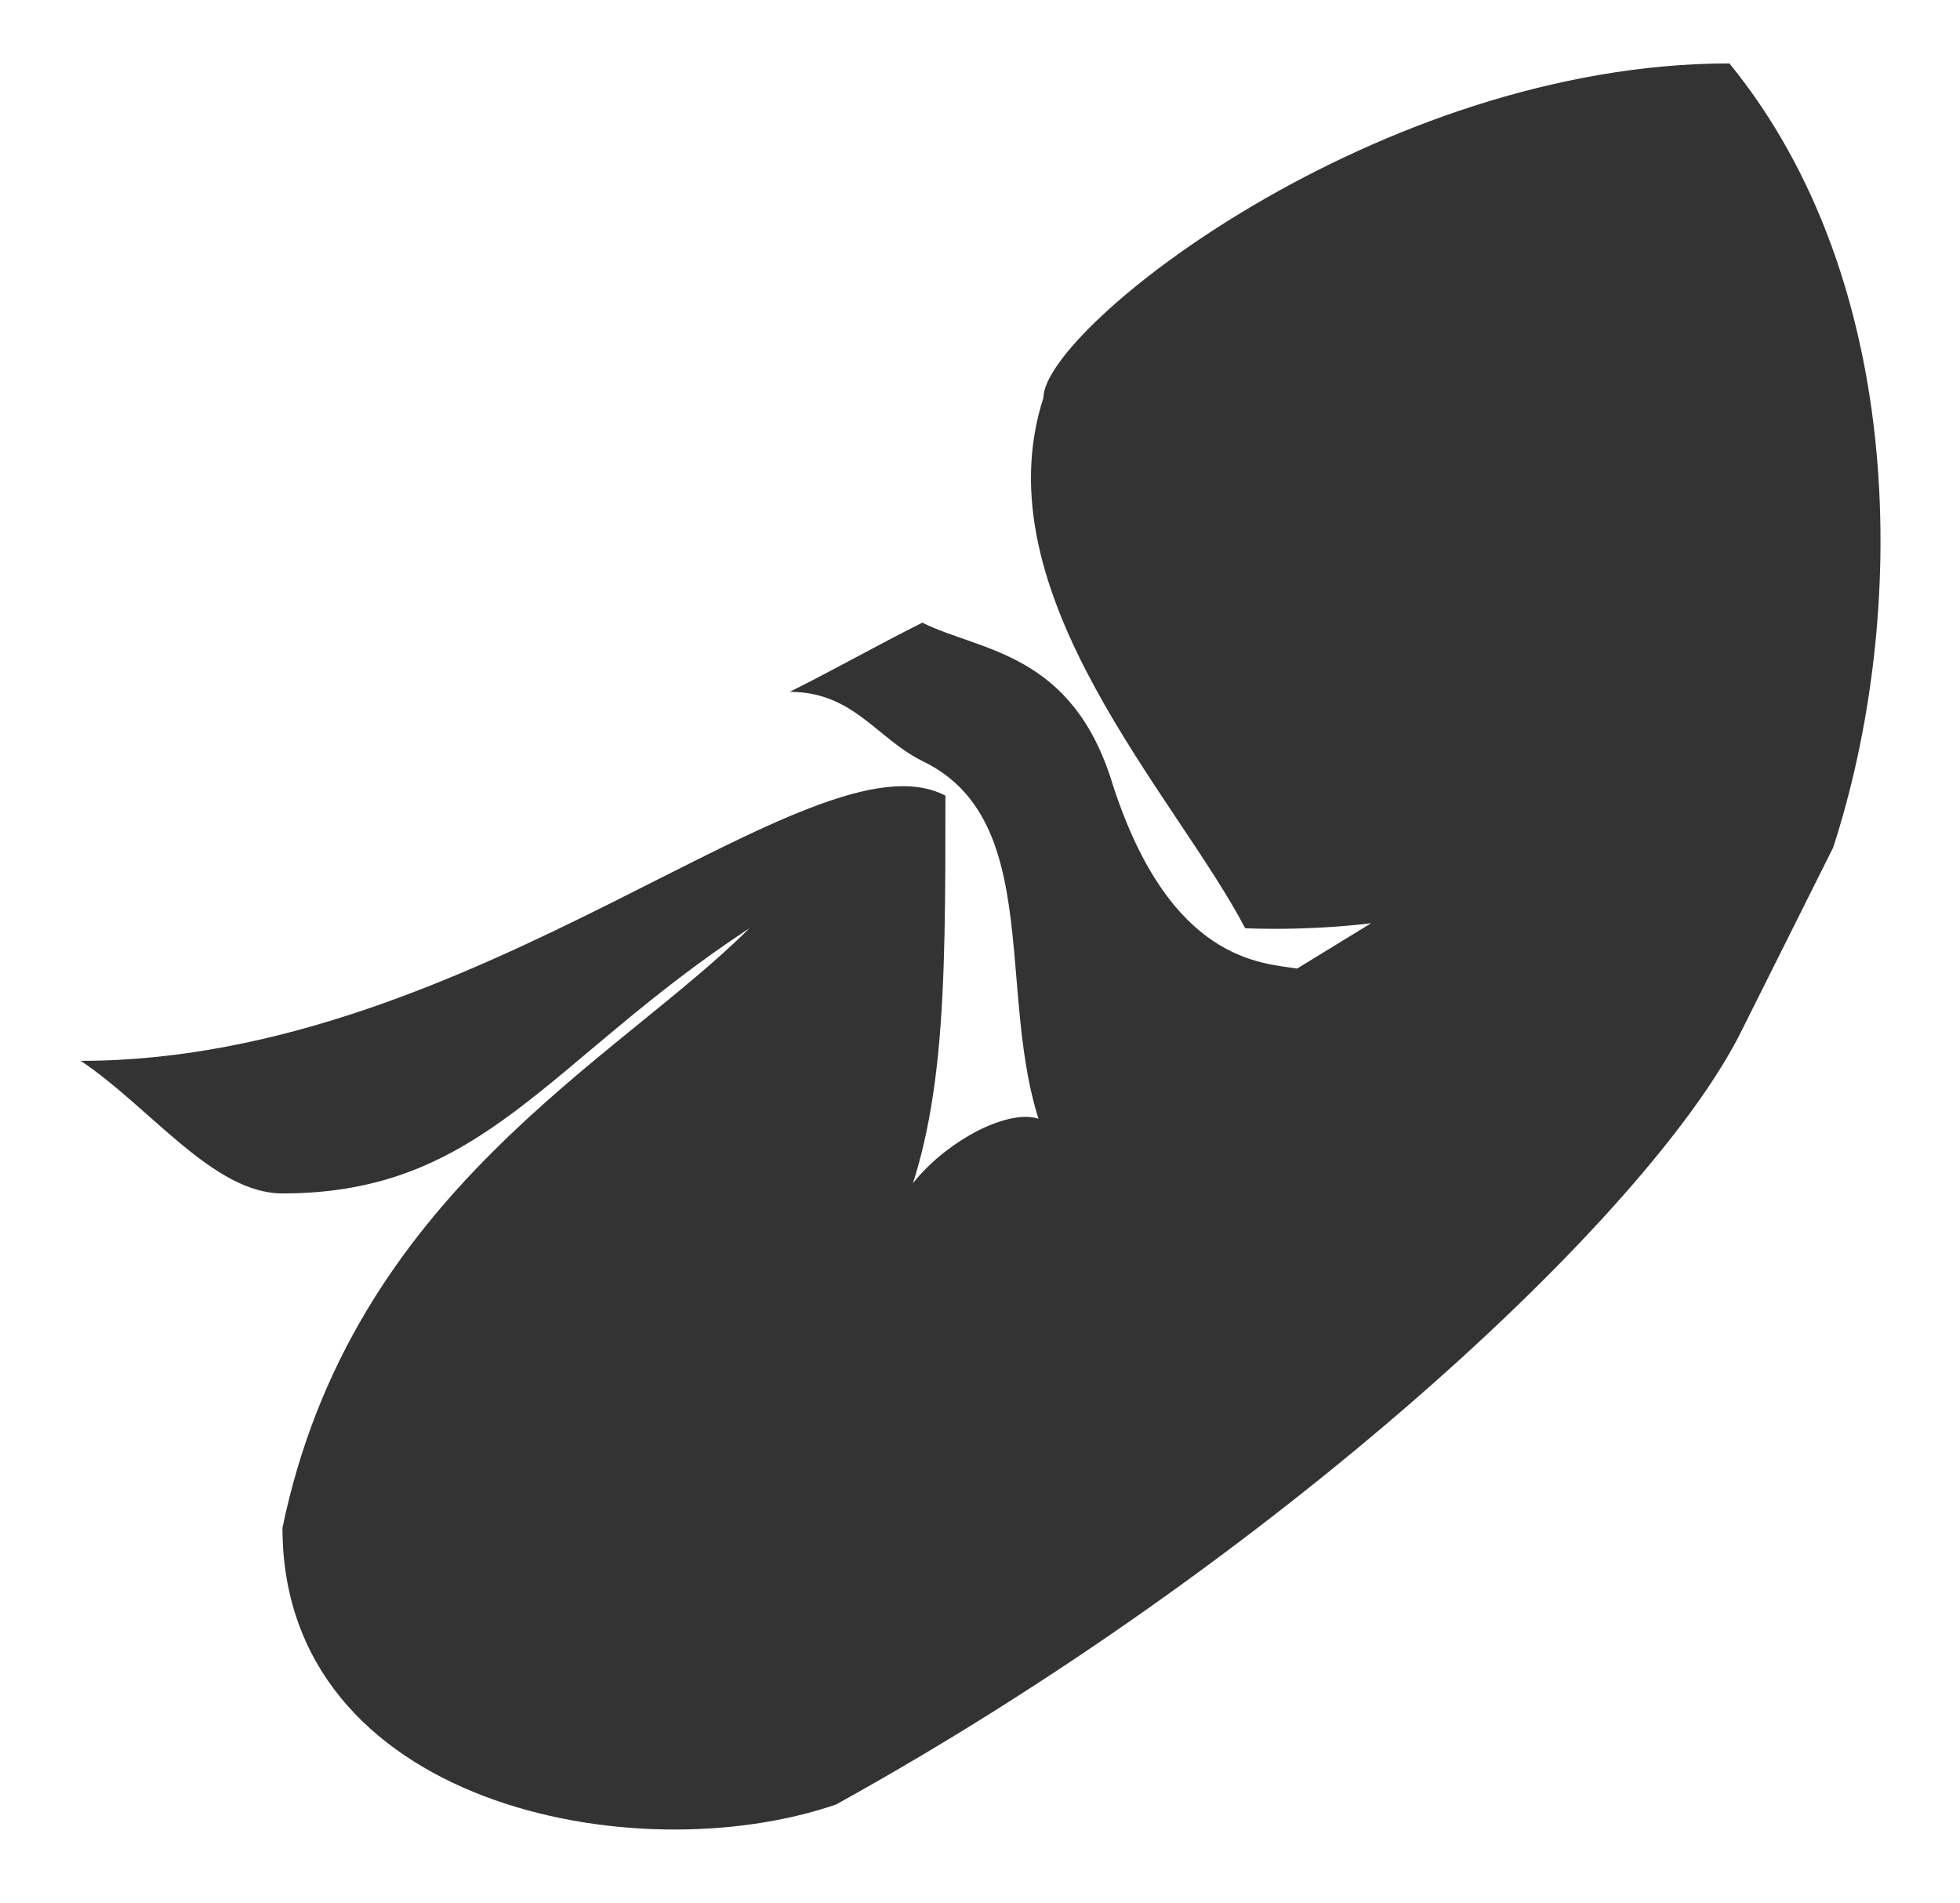
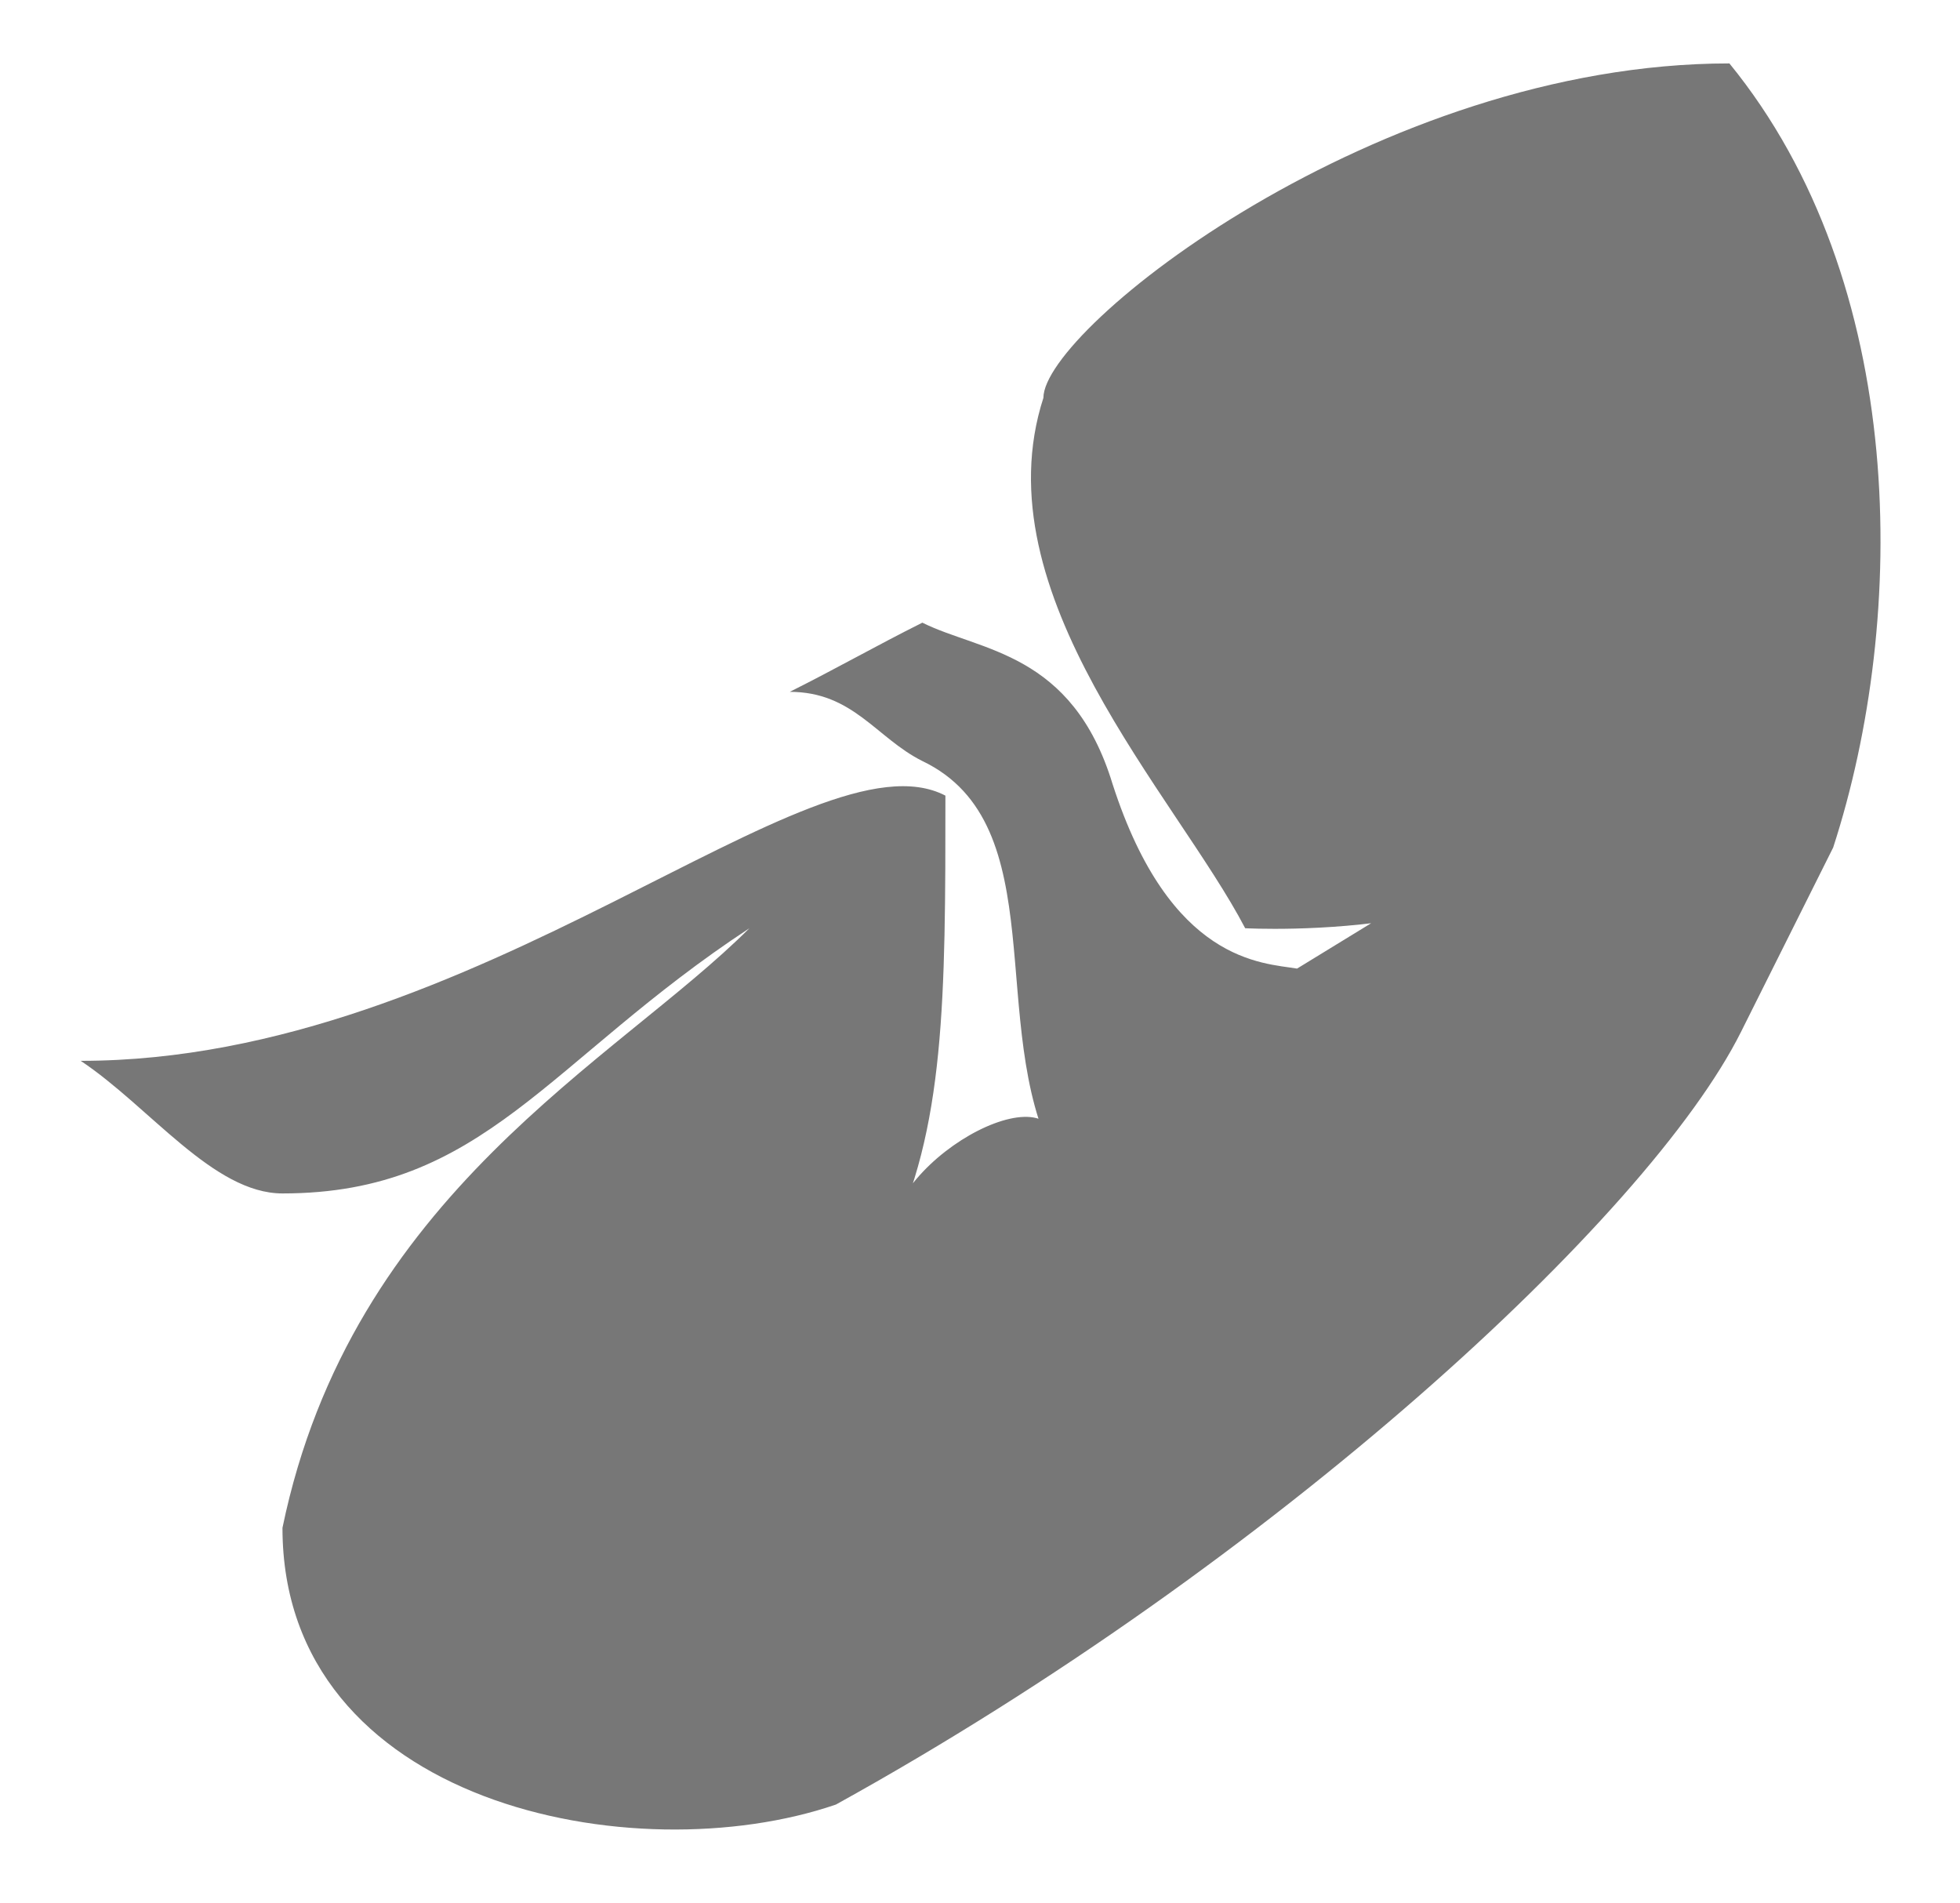
- <svg id="birth" width="34" height="33">
-   <path d="M 27.4 13.8 c -0.3 2.6 -5.8 2.3 -5.8 2.3 c -1.2 -2.3 -4.6 -5.8 -3.5 -9.2 c 0 -1.2 5.8 -5.8 11.9 -5.8 c 3.1 3.8 3.1 9.6 1.8 13.6 c -1.6 3.2 -1.6 3.2 -1.6 3.2 c -1.6 3.2 -8.1 9.2 -15.7 13.4 c -3.5 1.2 -9.6 0 -9.6 -4.8 c 1.2 -5.8 5.8 -8.1 8.1 -10.4 c -3.5 2.3 -4.6 4.6 -8.1 4.6 c -1.2 0 -2.3 -1.5 -3.5 -2.3 c 6.9 0 12.7 -5.8 15 -4.6 c 0 0 0 0 0 0 c 0 3.5 0 5.8 -1 7.8 c 0 -1.6 3.2 -3.2 2.9 -1.5 c -1.2 -2.3 0 -5.8 -2.3 -6.9 c -0.8 -0.4 -1.2 -1.2 -2.3 -1.2 c 0.8 -0.4 1.5 -0.8 2.3 -1.2 c 1 0.5 2.6 0.5 3.3 2.8 c 1 3.1 2.6 3.1 3.2 3.2" style="fill: #333333; position: relative; top: 10px" />
+ <svg xmlns="http://www.w3.org/2000/svg" version="1.1" id="Layer_1" x="0px" y="0px" width="34px" height="33px" xml:space="preserve">
+   <path d="M 27.4 13.8 c -0.3 2.6 -5.8 2.3 -5.8 2.3 c -1.2 -2.3 -4.6 -5.8 -3.5 -9.2 c 0 -1.2 5.8 -5.8 11.9 -5.8 c 3.1 3.8 3.1 9.6 1.8 13.6 c -1.6 3.2 -1.6 3.2 -1.6 3.2 c -1.6 3.2 -8.1 9.2 -15.7 13.4 c -3.5 1.2 -9.6 0 -9.6 -4.8 c 1.2 -5.8 5.8 -8.1 8.1 -10.4 c -3.5 2.3 -4.6 4.6 -8.1 4.6 c -1.2 0 -2.3 -1.5 -3.5 -2.3 c 6.9 0 12.7 -5.8 15 -4.6 c 0 0 0 0 0 0 c 0 3.5 0 5.8 -1 7.8 c 0 -1.6 3.2 -3.2 2.9 -1.5 c -1.2 -2.3 0 -5.8 -2.3 -6.9 c -0.8 -0.4 -1.2 -1.2 -2.3 -1.2 c 0.8 -0.4 1.5 -0.8 2.3 -1.2 c 1 0.5 2.6 0.5 3.3 2.8 c 1 3.1 2.6 3.1 3.2 3.2" style="fill: #777777; position: relative; top: 10px" />
</svg>
